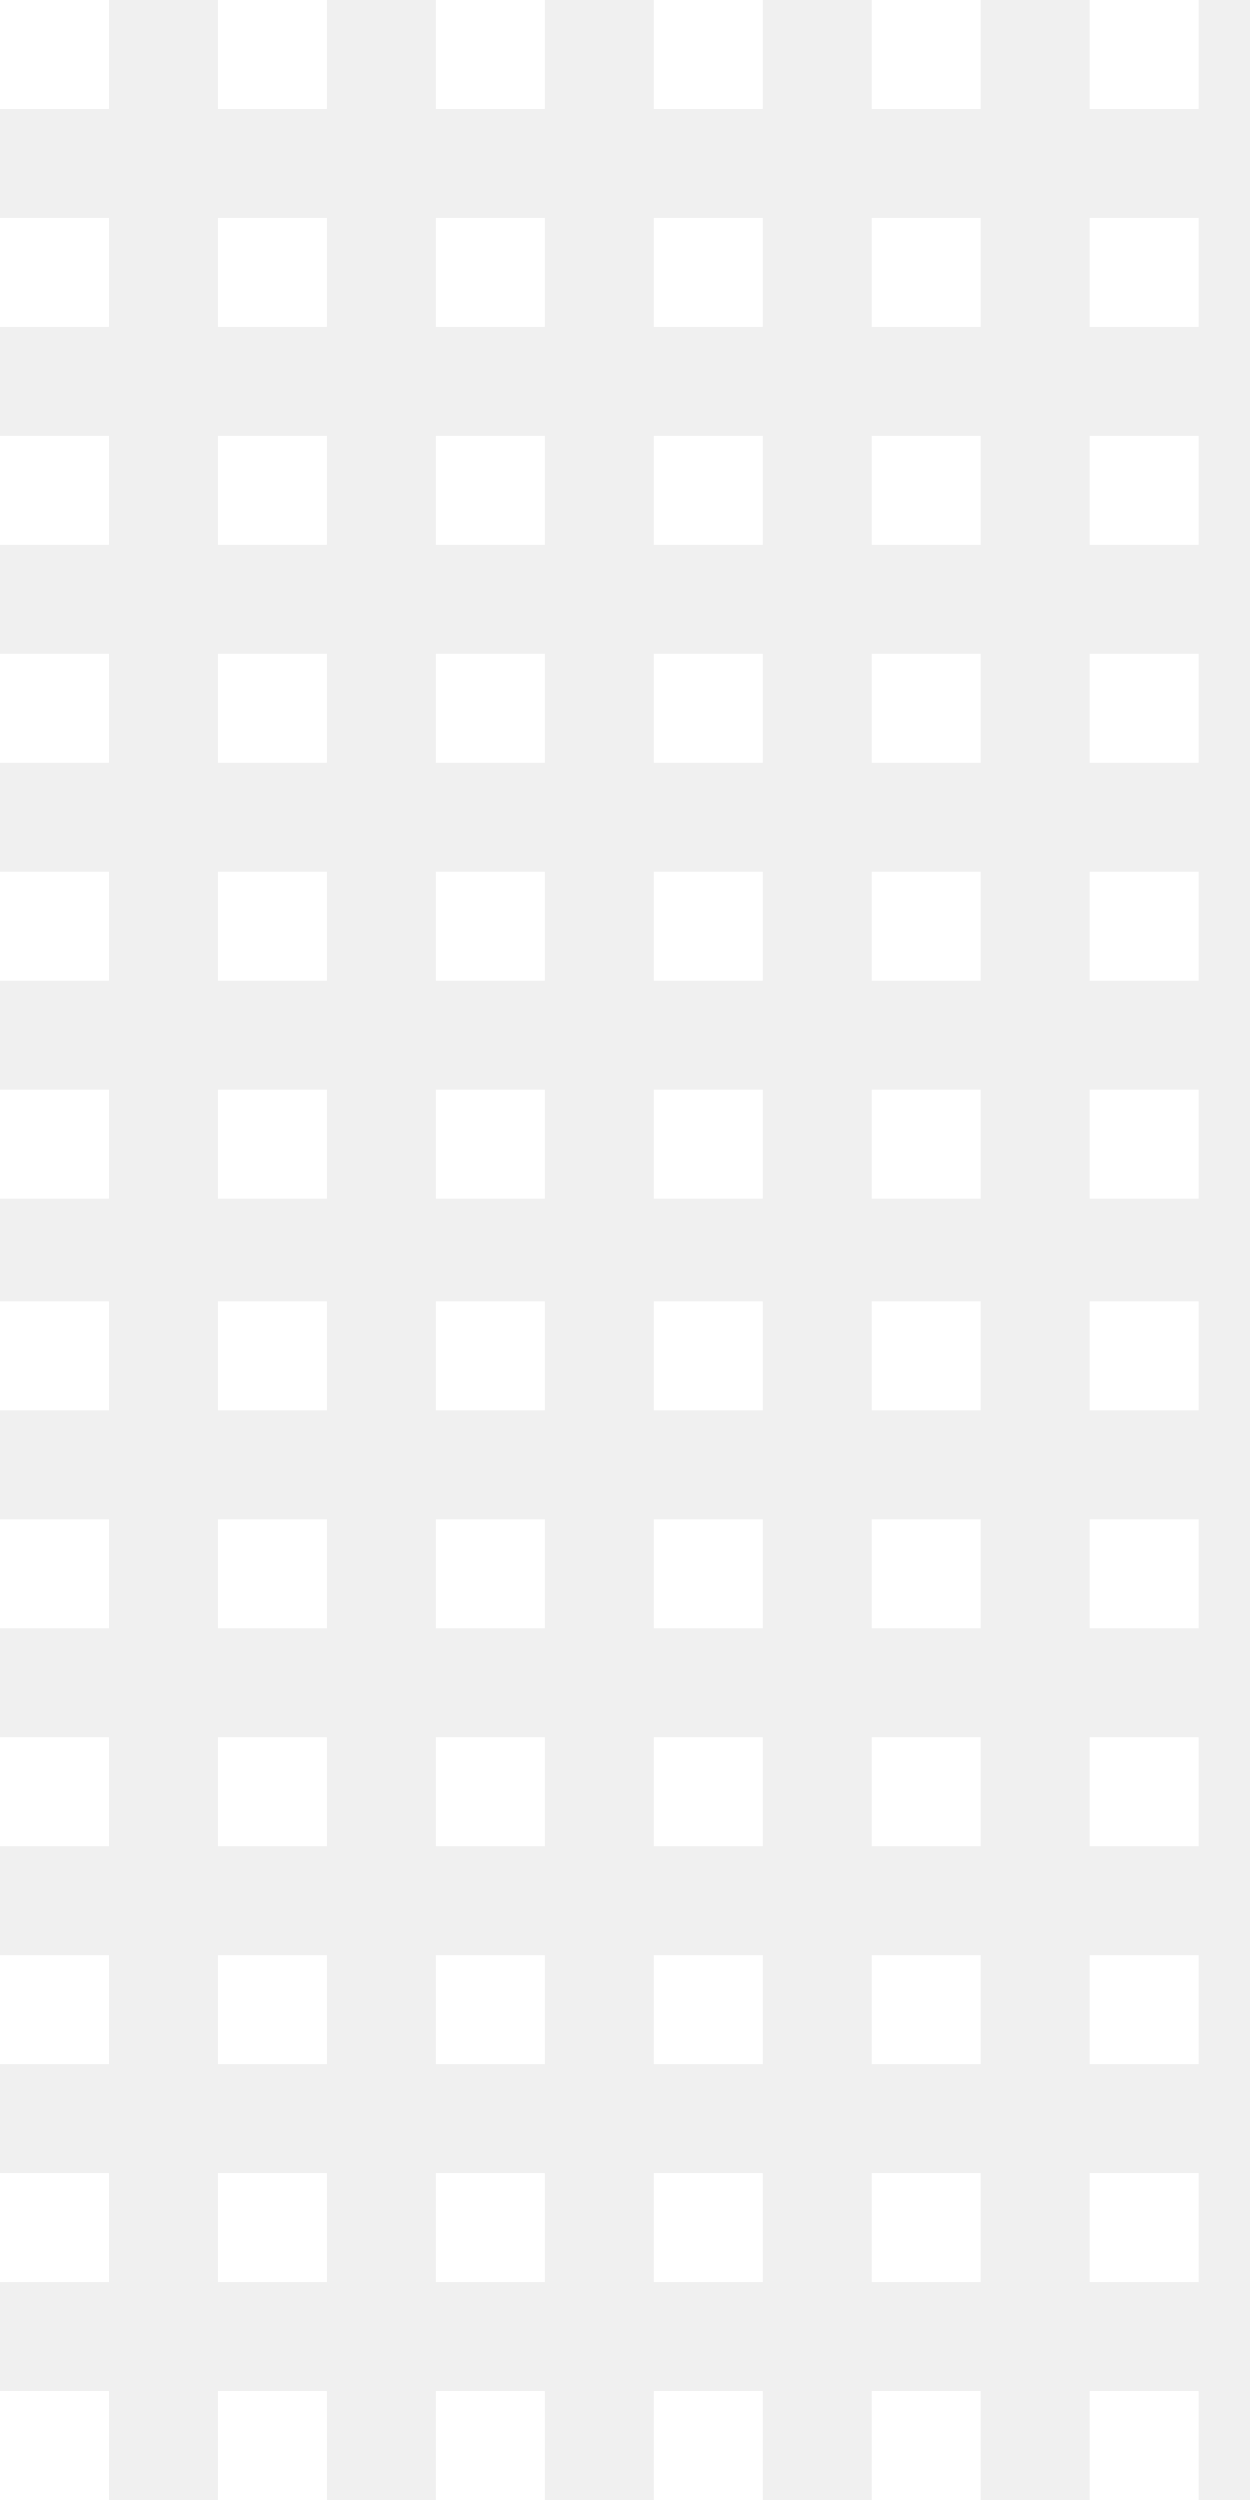
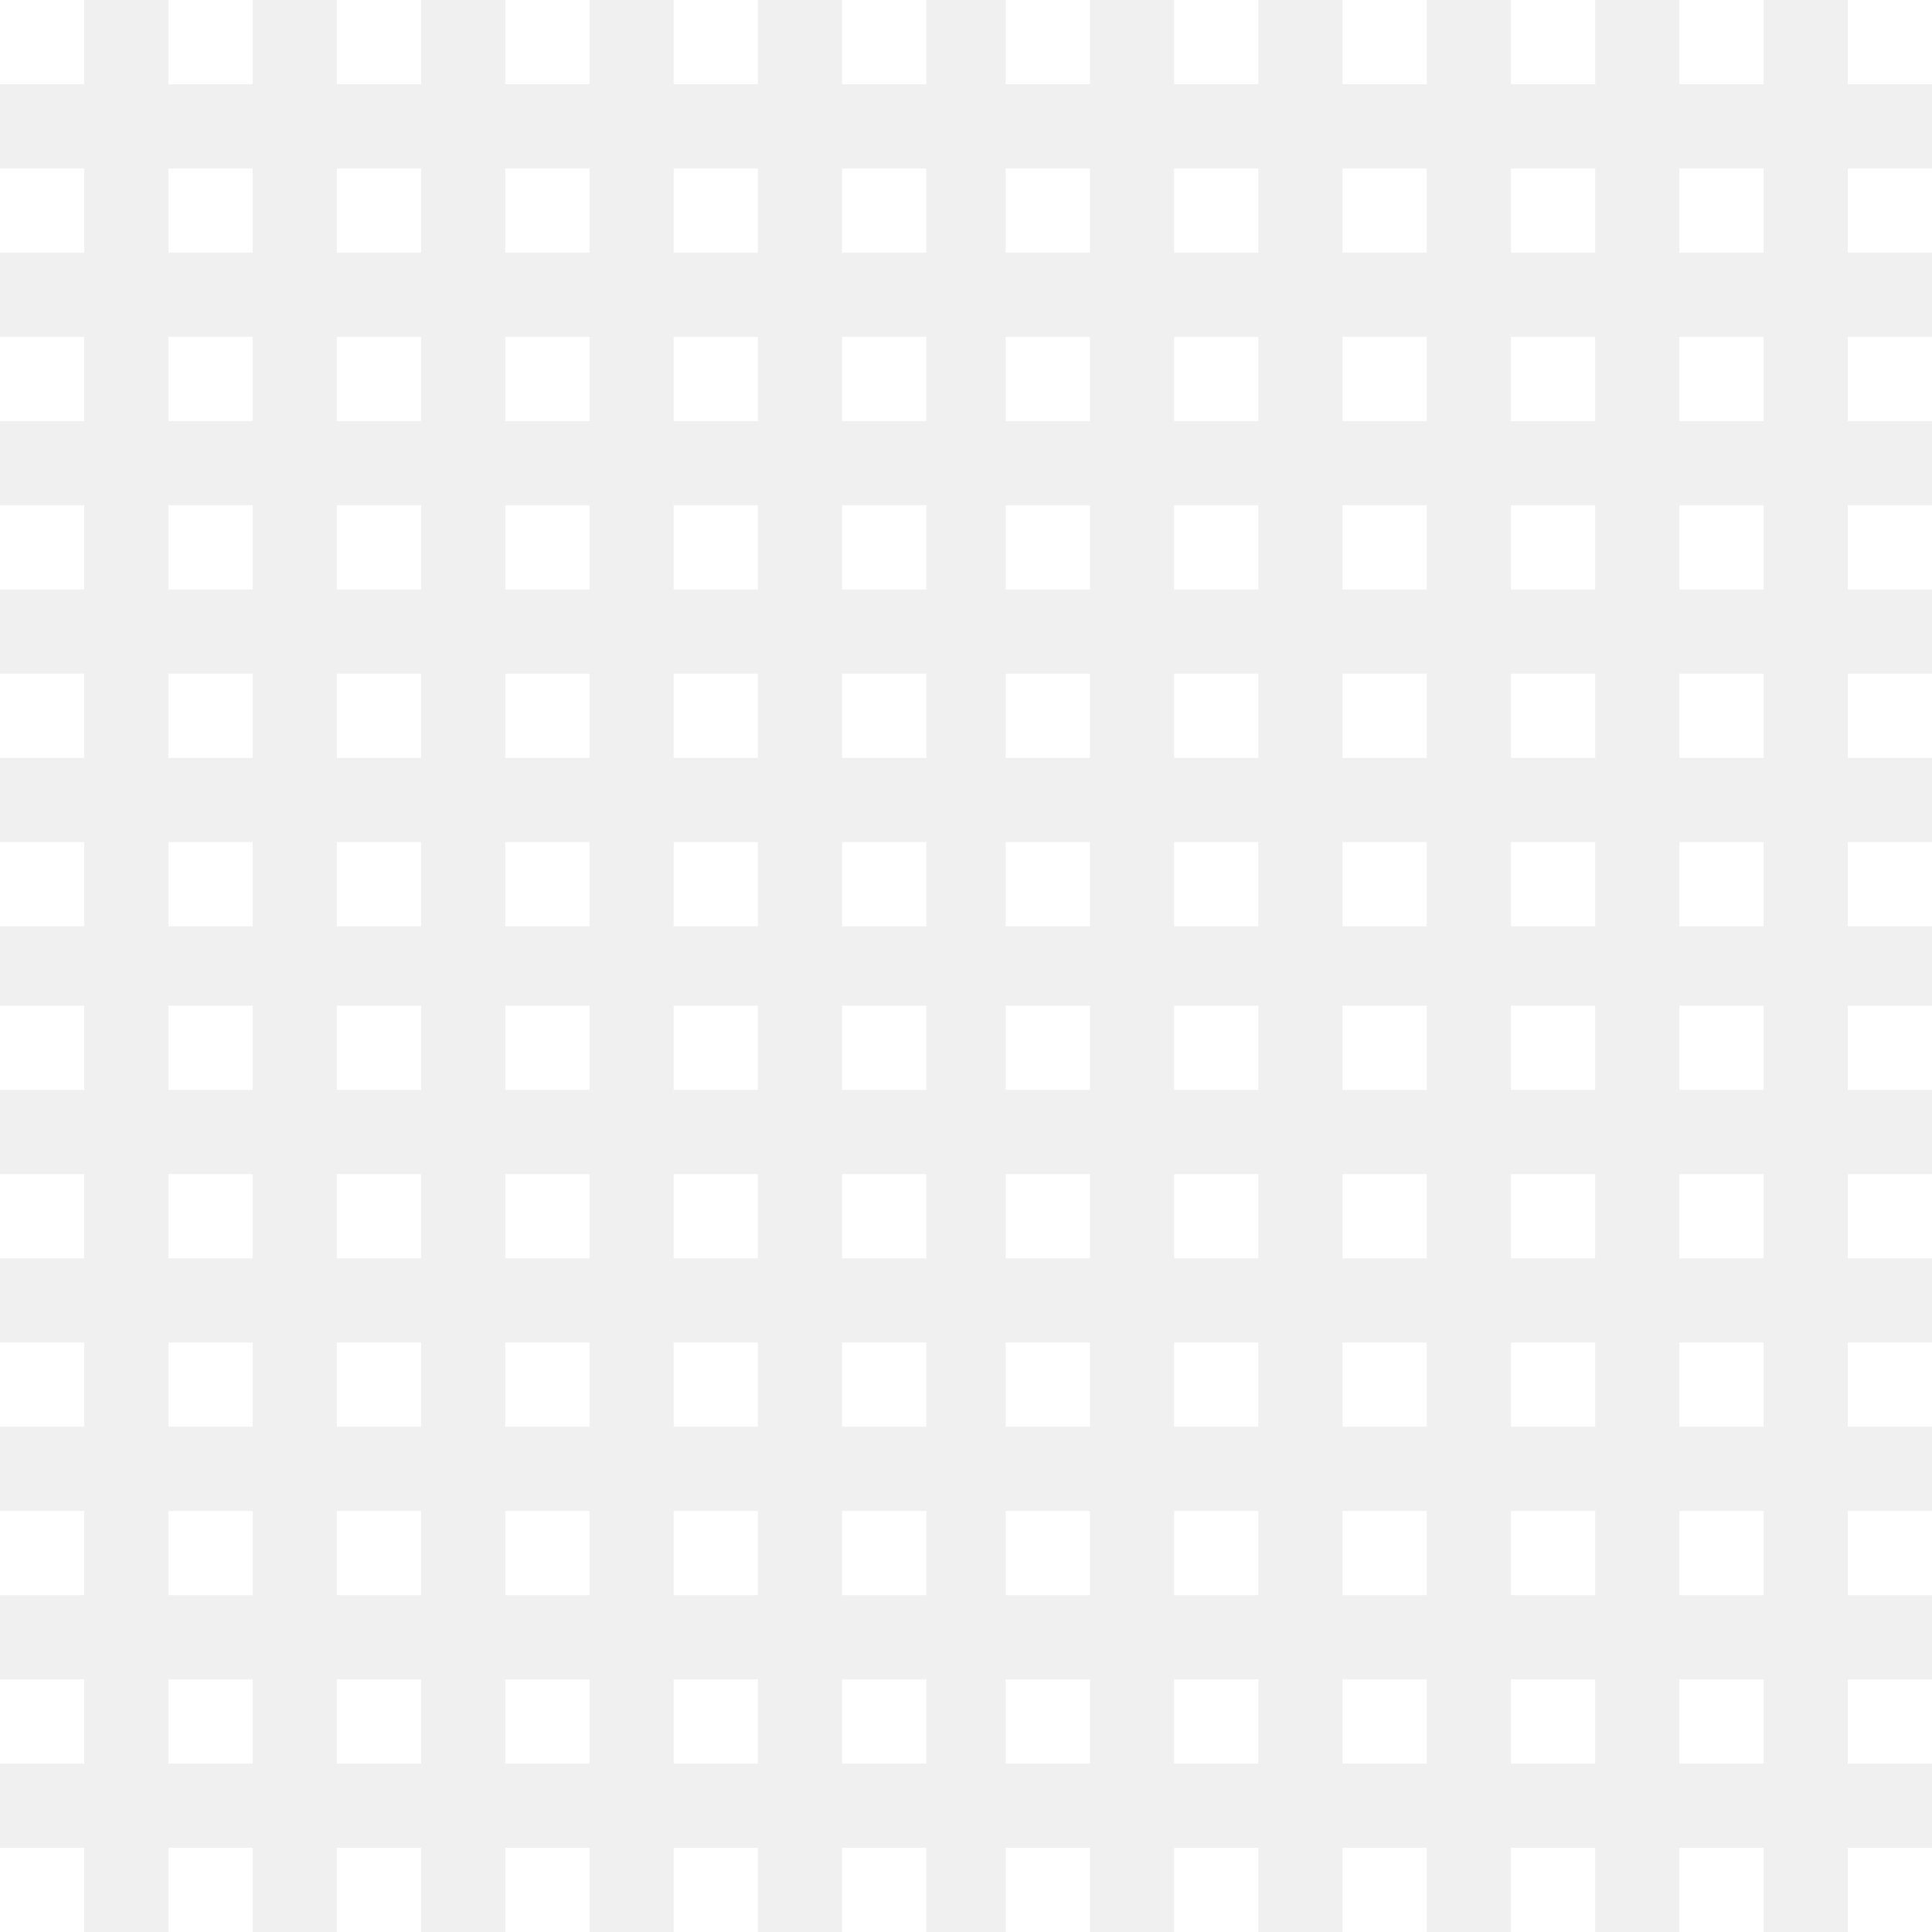
- <svg xmlns="http://www.w3.org/2000/svg" width="108" height="216" viewBox="0 0 108 216" fill="none">
+ <svg xmlns="http://www.w3.org/2000/svg" width="216" height="216" viewBox="0 0 216 216" fill="none">
  <rect width="9.415" height="9.415" fill="white" />
  <rect x="18.83" width="9.415" height="9.415" fill="white" />
  <rect x="18.83" y="18.829" width="9.415" height="9.415" fill="white" />
  <rect x="18.83" y="37.659" width="9.415" height="9.415" fill="white" />
  <rect x="18.83" y="56.488" width="9.415" height="9.415" fill="white" />
  <rect x="18.83" y="75.318" width="9.415" height="9.415" fill="white" />
  <rect x="18.83" y="94.147" width="9.415" height="9.415" fill="white" />
  <rect x="37.659" width="9.415" height="9.415" fill="white" />
  <rect x="37.659" y="18.829" width="9.415" height="9.415" fill="white" />
  <rect x="37.659" y="37.659" width="9.415" height="9.415" fill="white" />
  <rect x="37.659" y="56.488" width="9.415" height="9.415" fill="white" />
  <rect x="37.659" y="75.318" width="9.415" height="9.415" fill="white" />
  <rect x="37.659" y="94.147" width="9.415" height="9.415" fill="white" />
  <rect x="56.488" width="9.415" height="9.415" fill="white" />
  <rect x="56.488" y="18.829" width="9.415" height="9.415" fill="white" />
  <rect x="56.488" y="37.659" width="9.415" height="9.415" fill="white" />
  <rect x="56.488" y="56.488" width="9.415" height="9.415" fill="white" />
  <rect x="56.488" y="75.318" width="9.415" height="9.415" fill="white" />
  <rect x="56.488" y="94.147" width="9.415" height="9.415" fill="white" />
  <rect x="75.317" width="9.415" height="9.415" fill="white" />
  <rect x="75.317" y="18.829" width="9.415" height="9.415" fill="white" />
  <rect x="75.317" y="37.659" width="9.415" height="9.415" fill="white" />
  <rect x="75.317" y="56.488" width="9.415" height="9.415" fill="white" />
  <rect x="75.317" y="75.318" width="9.415" height="9.415" fill="white" />
  <rect x="75.317" y="94.147" width="9.415" height="9.415" fill="white" />
  <rect x="94.147" width="9.415" height="9.415" fill="white" />
  <rect x="94.147" y="18.829" width="9.415" height="9.415" fill="white" />
  <rect x="94.147" y="37.659" width="9.415" height="9.415" fill="white" />
  <rect x="94.147" y="56.488" width="9.415" height="9.415" fill="white" />
  <rect x="94.147" y="75.318" width="9.415" height="9.415" fill="white" />
  <rect x="94.147" y="94.147" width="9.415" height="9.415" fill="white" />
  <rect y="18.829" width="9.415" height="9.415" fill="white" />
  <rect y="37.659" width="9.415" height="9.415" fill="white" />
  <rect y="56.488" width="9.415" height="9.415" fill="white" />
  <rect y="75.318" width="9.415" height="9.415" fill="white" />
  <rect y="94.147" width="9.415" height="9.415" fill="white" />
  <rect y="112.438" width="9.415" height="9.415" fill="white" />
  <rect x="18.83" y="112.438" width="9.415" height="9.415" fill="white" />
  <rect x="18.83" y="131.268" width="9.415" height="9.415" fill="white" />
  <rect x="18.83" y="150.097" width="9.415" height="9.415" fill="white" />
  <rect x="18.83" y="168.927" width="9.415" height="9.415" fill="white" />
  <rect x="18.83" y="187.756" width="9.415" height="9.415" fill="white" />
  <rect x="18.83" y="206.585" width="9.415" height="9.415" fill="white" />
  <rect x="37.659" y="112.438" width="9.415" height="9.415" fill="white" />
  <rect x="37.659" y="131.268" width="9.415" height="9.415" fill="white" />
  <rect x="37.659" y="150.097" width="9.415" height="9.415" fill="white" />
  <rect x="37.659" y="168.927" width="9.415" height="9.415" fill="white" />
  <rect x="37.659" y="187.756" width="9.415" height="9.415" fill="white" />
  <rect x="37.659" y="206.585" width="9.415" height="9.415" fill="white" />
  <rect x="56.488" y="112.438" width="9.415" height="9.415" fill="white" />
  <rect x="56.488" y="131.268" width="9.415" height="9.415" fill="white" />
  <rect x="56.488" y="150.097" width="9.415" height="9.415" fill="white" />
  <rect x="56.488" y="168.927" width="9.415" height="9.415" fill="white" />
  <rect x="56.488" y="187.756" width="9.415" height="9.415" fill="white" />
  <rect x="56.488" y="206.585" width="9.415" height="9.415" fill="white" />
  <rect x="75.317" y="112.438" width="9.415" height="9.415" fill="white" />
  <rect x="75.317" y="131.268" width="9.415" height="9.415" fill="white" />
  <rect x="75.317" y="150.097" width="9.415" height="9.415" fill="white" />
  <rect x="75.317" y="168.927" width="9.415" height="9.415" fill="white" />
  <rect x="75.317" y="187.756" width="9.415" height="9.415" fill="white" />
  <rect x="75.317" y="206.585" width="9.415" height="9.415" fill="white" />
  <rect x="94.147" y="112.438" width="9.415" height="9.415" fill="white" />
  <rect x="94.147" y="131.268" width="9.415" height="9.415" fill="white" />
  <rect x="94.147" y="150.097" width="9.415" height="9.415" fill="white" />
  <rect x="94.147" y="168.927" width="9.415" height="9.415" fill="white" />
  <rect x="94.147" y="187.756" width="9.415" height="9.415" fill="white" />
  <rect x="94.147" y="206.585" width="9.415" height="9.415" fill="white" />
  <rect y="131.268" width="9.415" height="9.415" fill="white" />
  <rect y="150.097" width="9.415" height="9.415" fill="white" />
  <rect y="168.927" width="9.415" height="9.415" fill="white" />
  <rect y="187.756" width="9.415" height="9.415" fill="white" />
  <rect y="206.585" width="9.415" height="9.415" fill="white" />
+   <rect x="112.438" width="9.415" height="9.415" fill="white" />
+   <rect x="131.268" width="9.415" height="9.415" fill="white" />
+   <rect x="131.268" y="18.829" width="9.415" height="9.415" fill="white" />
+   <rect x="131.268" y="37.659" width="9.415" height="9.415" fill="white" />
+   <rect x="131.268" y="56.488" width="9.415" height="9.415" fill="white" />
+   <rect x="131.268" y="75.318" width="9.415" height="9.415" fill="white" />
+   <rect x="131.268" y="94.147" width="9.415" height="9.415" fill="white" />
+   <rect x="150.097" width="9.415" height="9.415" fill="white" />
+   <rect x="150.097" y="18.829" width="9.415" height="9.415" fill="white" />
+   <rect x="150.097" y="37.659" width="9.415" height="9.415" fill="white" />
+   <rect x="150.097" y="56.488" width="9.415" height="9.415" fill="white" />
+   <rect x="150.097" y="75.318" width="9.415" height="9.415" fill="white" />
+   <rect x="150.097" y="94.147" width="9.415" height="9.415" fill="white" />
+   <rect x="168.927" width="9.415" height="9.415" fill="white" />
+   <rect x="168.927" y="18.829" width="9.415" height="9.415" fill="white" />
+   <rect x="168.927" y="37.659" width="9.415" height="9.415" fill="white" />
+   <rect x="168.927" y="56.488" width="9.415" height="9.415" fill="white" />
+   <rect x="168.927" y="75.318" width="9.415" height="9.415" fill="white" />
+   <rect x="168.927" y="94.147" width="9.415" height="9.415" fill="white" />
+   <rect x="187.756" width="9.415" height="9.415" fill="white" />
+   <rect x="187.756" y="18.829" width="9.415" height="9.415" fill="white" />
+   <rect x="187.756" y="37.659" width="9.415" height="9.415" fill="white" />
+   <rect x="187.756" y="56.488" width="9.415" height="9.415" fill="white" />
+   <rect x="187.756" y="75.318" width="9.415" height="9.415" fill="white" />
+   <rect x="187.756" y="94.147" width="9.415" height="9.415" fill="white" />
+   <rect x="206.585" width="9.415" height="9.415" fill="white" />
+   <rect x="206.585" y="18.829" width="9.415" height="9.415" fill="white" />
+   <rect x="206.585" y="37.659" width="9.415" height="9.415" fill="white" />
+   <rect x="206.585" y="56.488" width="9.415" height="9.415" fill="white" />
+   <rect x="206.585" y="75.318" width="9.415" height="9.415" fill="white" />
+   <rect x="206.585" y="94.147" width="9.415" height="9.415" fill="white" />
+   <rect x="112.438" y="18.829" width="9.415" height="9.415" fill="white" />
+   <rect x="112.438" y="37.659" width="9.415" height="9.415" fill="white" />
+   <rect x="112.438" y="56.488" width="9.415" height="9.415" fill="white" />
+   <rect x="112.438" y="75.318" width="9.415" height="9.415" fill="white" />
+   <rect x="112.438" y="94.147" width="9.415" height="9.415" fill="white" />
+   <rect x="112.438" y="112.438" width="9.415" height="9.415" fill="white" />
+   <rect x="131.268" y="112.438" width="9.415" height="9.415" fill="white" />
+   <rect x="131.268" y="131.268" width="9.415" height="9.415" fill="white" />
+   <rect x="131.268" y="150.097" width="9.415" height="9.415" fill="white" />
+   <rect x="131.268" y="168.927" width="9.415" height="9.415" fill="white" />
+   <rect x="131.268" y="187.756" width="9.415" height="9.415" fill="white" />
+   <rect x="131.268" y="206.585" width="9.415" height="9.415" fill="white" />
+   <rect x="150.097" y="112.438" width="9.415" height="9.415" fill="white" />
+   <rect x="150.097" y="131.268" width="9.415" height="9.415" fill="white" />
+   <rect x="150.097" y="150.097" width="9.415" height="9.415" fill="white" />
+   <rect x="150.097" y="168.927" width="9.415" height="9.415" fill="white" />
+   <rect x="150.097" y="187.756" width="9.415" height="9.415" fill="white" />
+   <rect x="150.097" y="206.585" width="9.415" height="9.415" fill="white" />
+   <rect x="168.927" y="112.438" width="9.415" height="9.415" fill="white" />
+   <rect x="168.927" y="131.268" width="9.415" height="9.415" fill="white" />
+   <rect x="168.927" y="150.097" width="9.415" height="9.415" fill="white" />
+   <rect x="168.927" y="168.927" width="9.415" height="9.415" fill="white" />
+   <rect x="168.927" y="187.756" width="9.415" height="9.415" fill="white" />
+   <rect x="168.927" y="206.585" width="9.415" height="9.415" fill="white" />
+   <rect x="187.756" y="112.438" width="9.415" height="9.415" fill="white" />
+   <rect x="187.756" y="131.268" width="9.415" height="9.415" fill="white" />
+   <rect x="187.756" y="150.097" width="9.415" height="9.415" fill="white" />
+   <rect x="187.756" y="168.927" width="9.415" height="9.415" fill="white" />
+   <rect x="187.756" y="187.756" width="9.415" height="9.415" fill="white" />
+   <rect x="187.756" y="206.585" width="9.415" height="9.415" fill="white" />
+   <rect x="206.585" y="112.438" width="9.415" height="9.415" fill="white" />
+   <rect x="206.585" y="131.268" width="9.415" height="9.415" fill="white" />
+   <rect x="206.585" y="150.097" width="9.415" height="9.415" fill="white" />
+   <rect x="206.585" y="168.927" width="9.415" height="9.415" fill="white" />
+   <rect x="206.585" y="187.756" width="9.415" height="9.415" fill="white" />
+   <rect x="206.585" y="206.585" width="9.415" height="9.415" fill="white" />
+   <rect x="112.438" y="131.268" width="9.415" height="9.415" fill="white" />
+   <rect x="112.438" y="150.097" width="9.415" height="9.415" fill="white" />
+   <rect x="112.438" y="168.927" width="9.415" height="9.415" fill="white" />
+   <rect x="112.438" y="187.756" width="9.415" height="9.415" fill="white" />
+   <rect x="112.438" y="206.585" width="9.415" height="9.415" fill="white" />
</svg>
